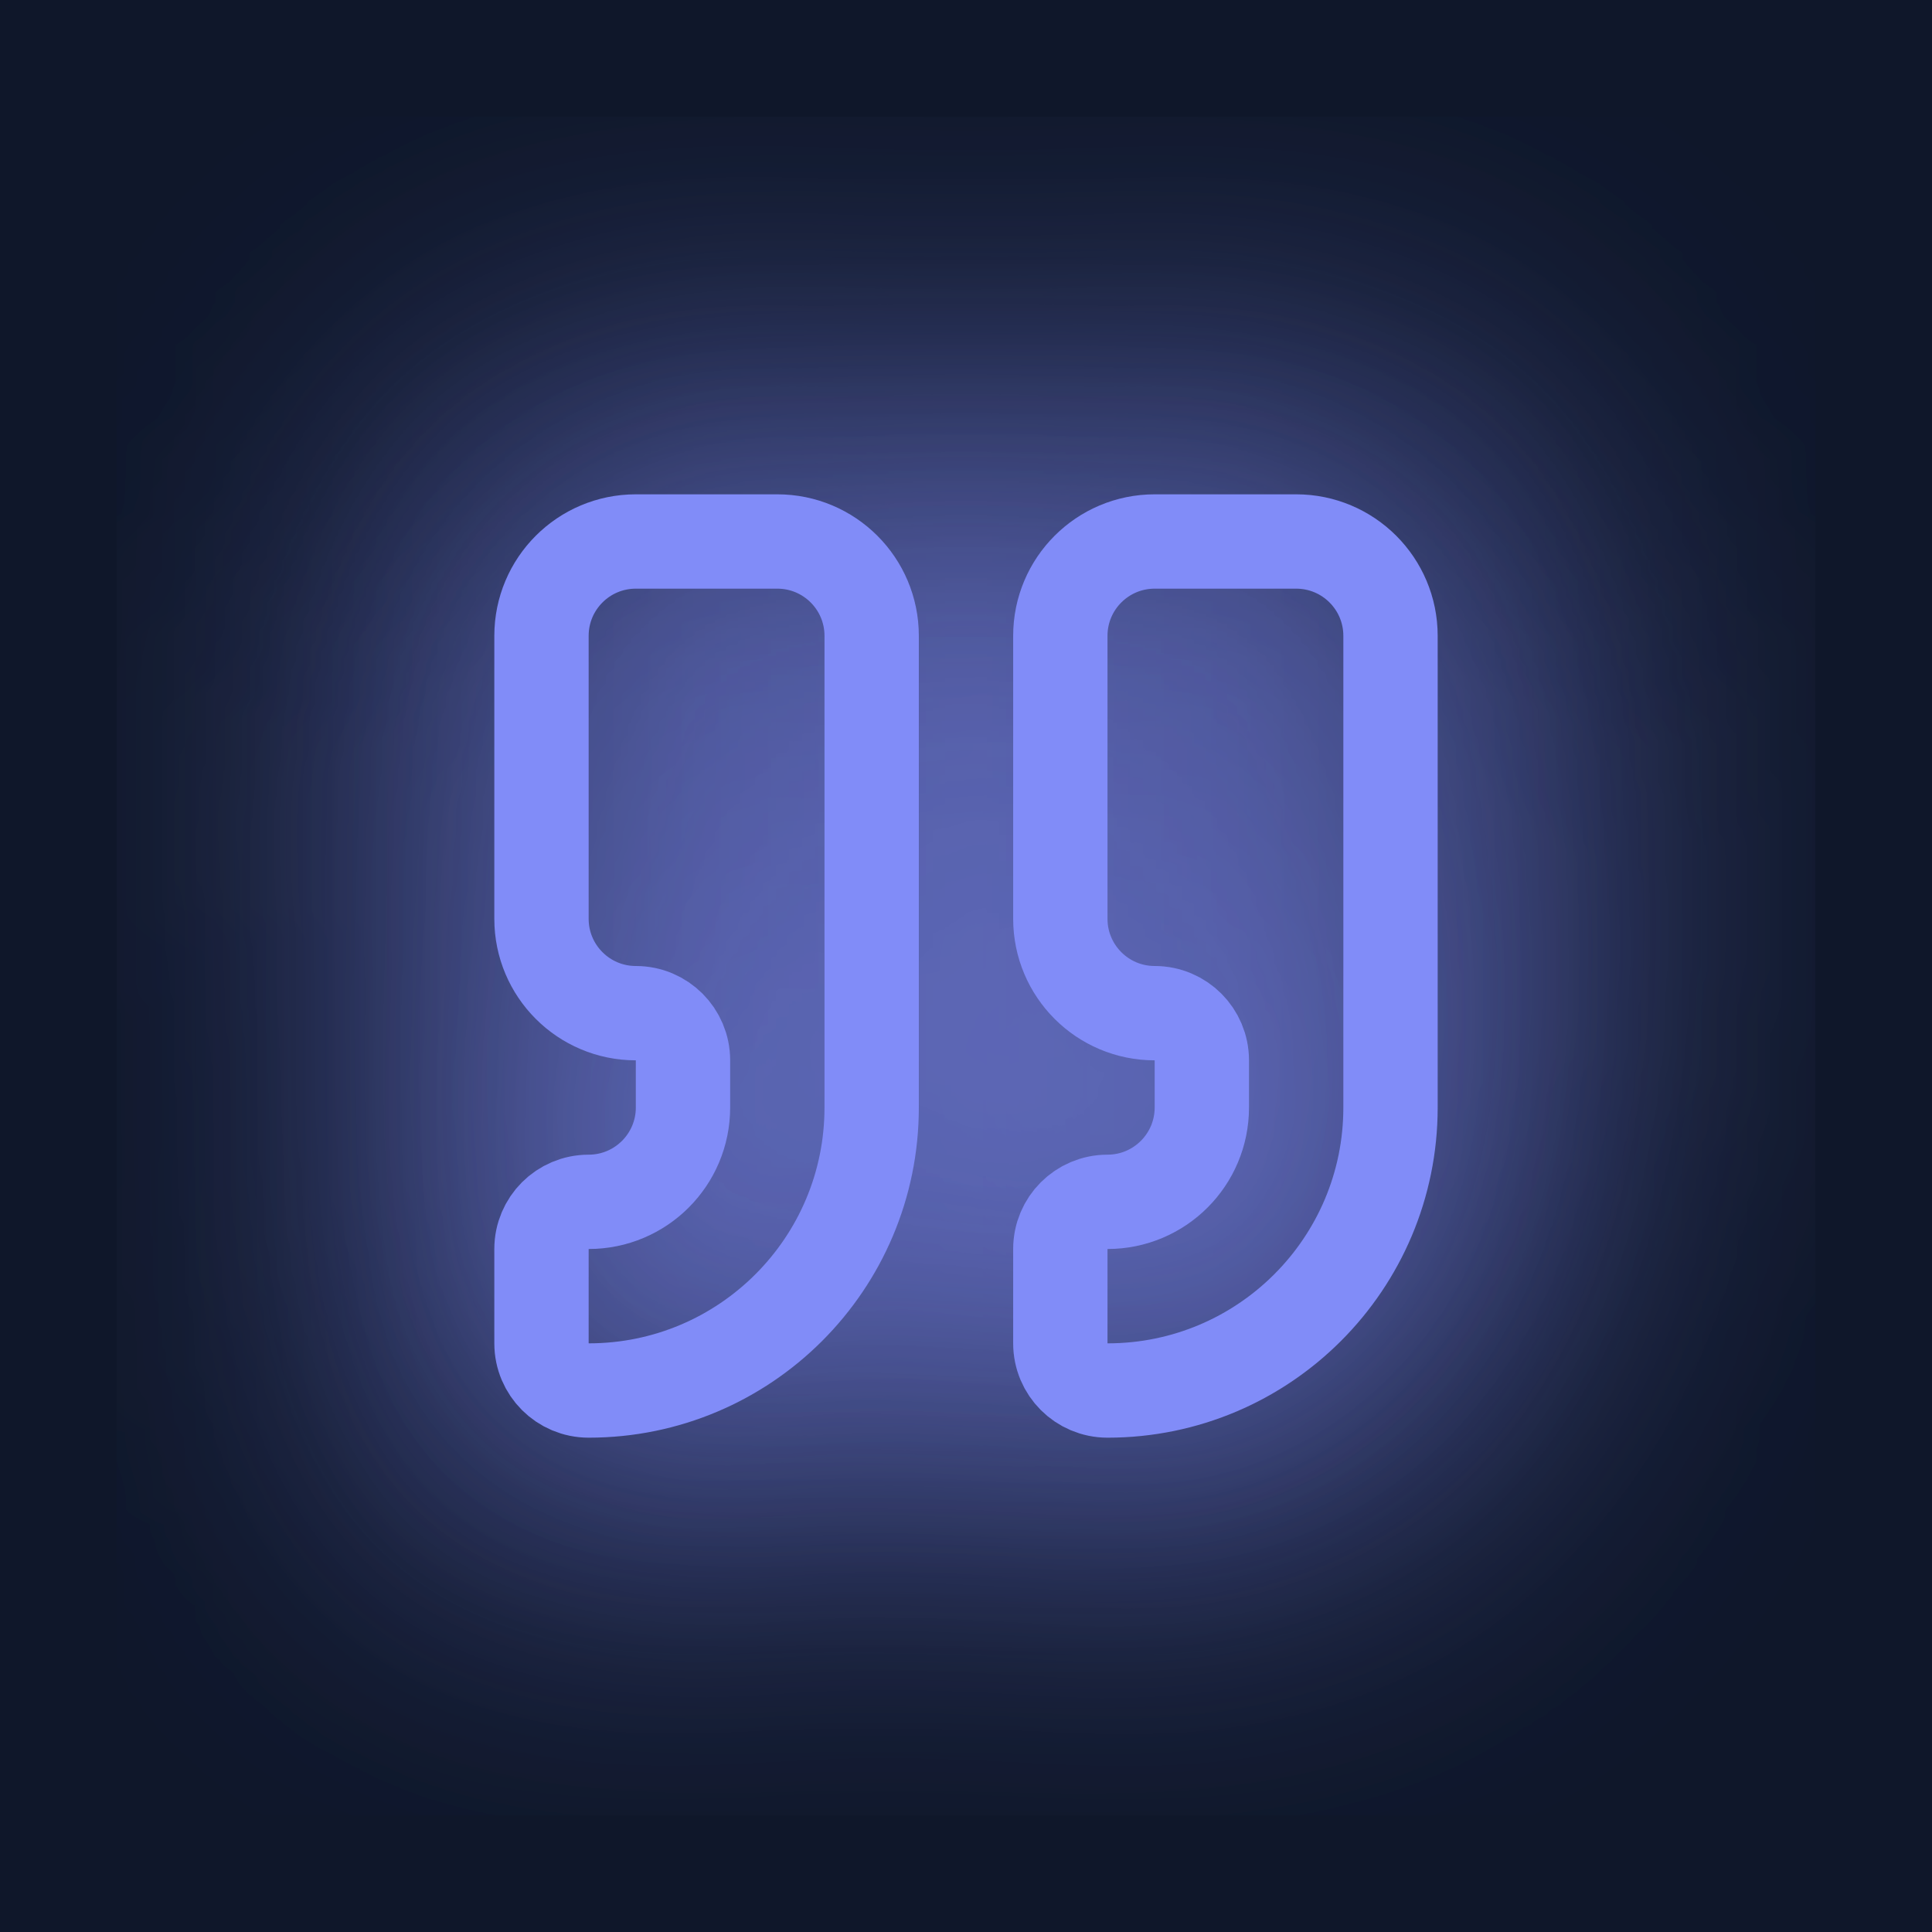
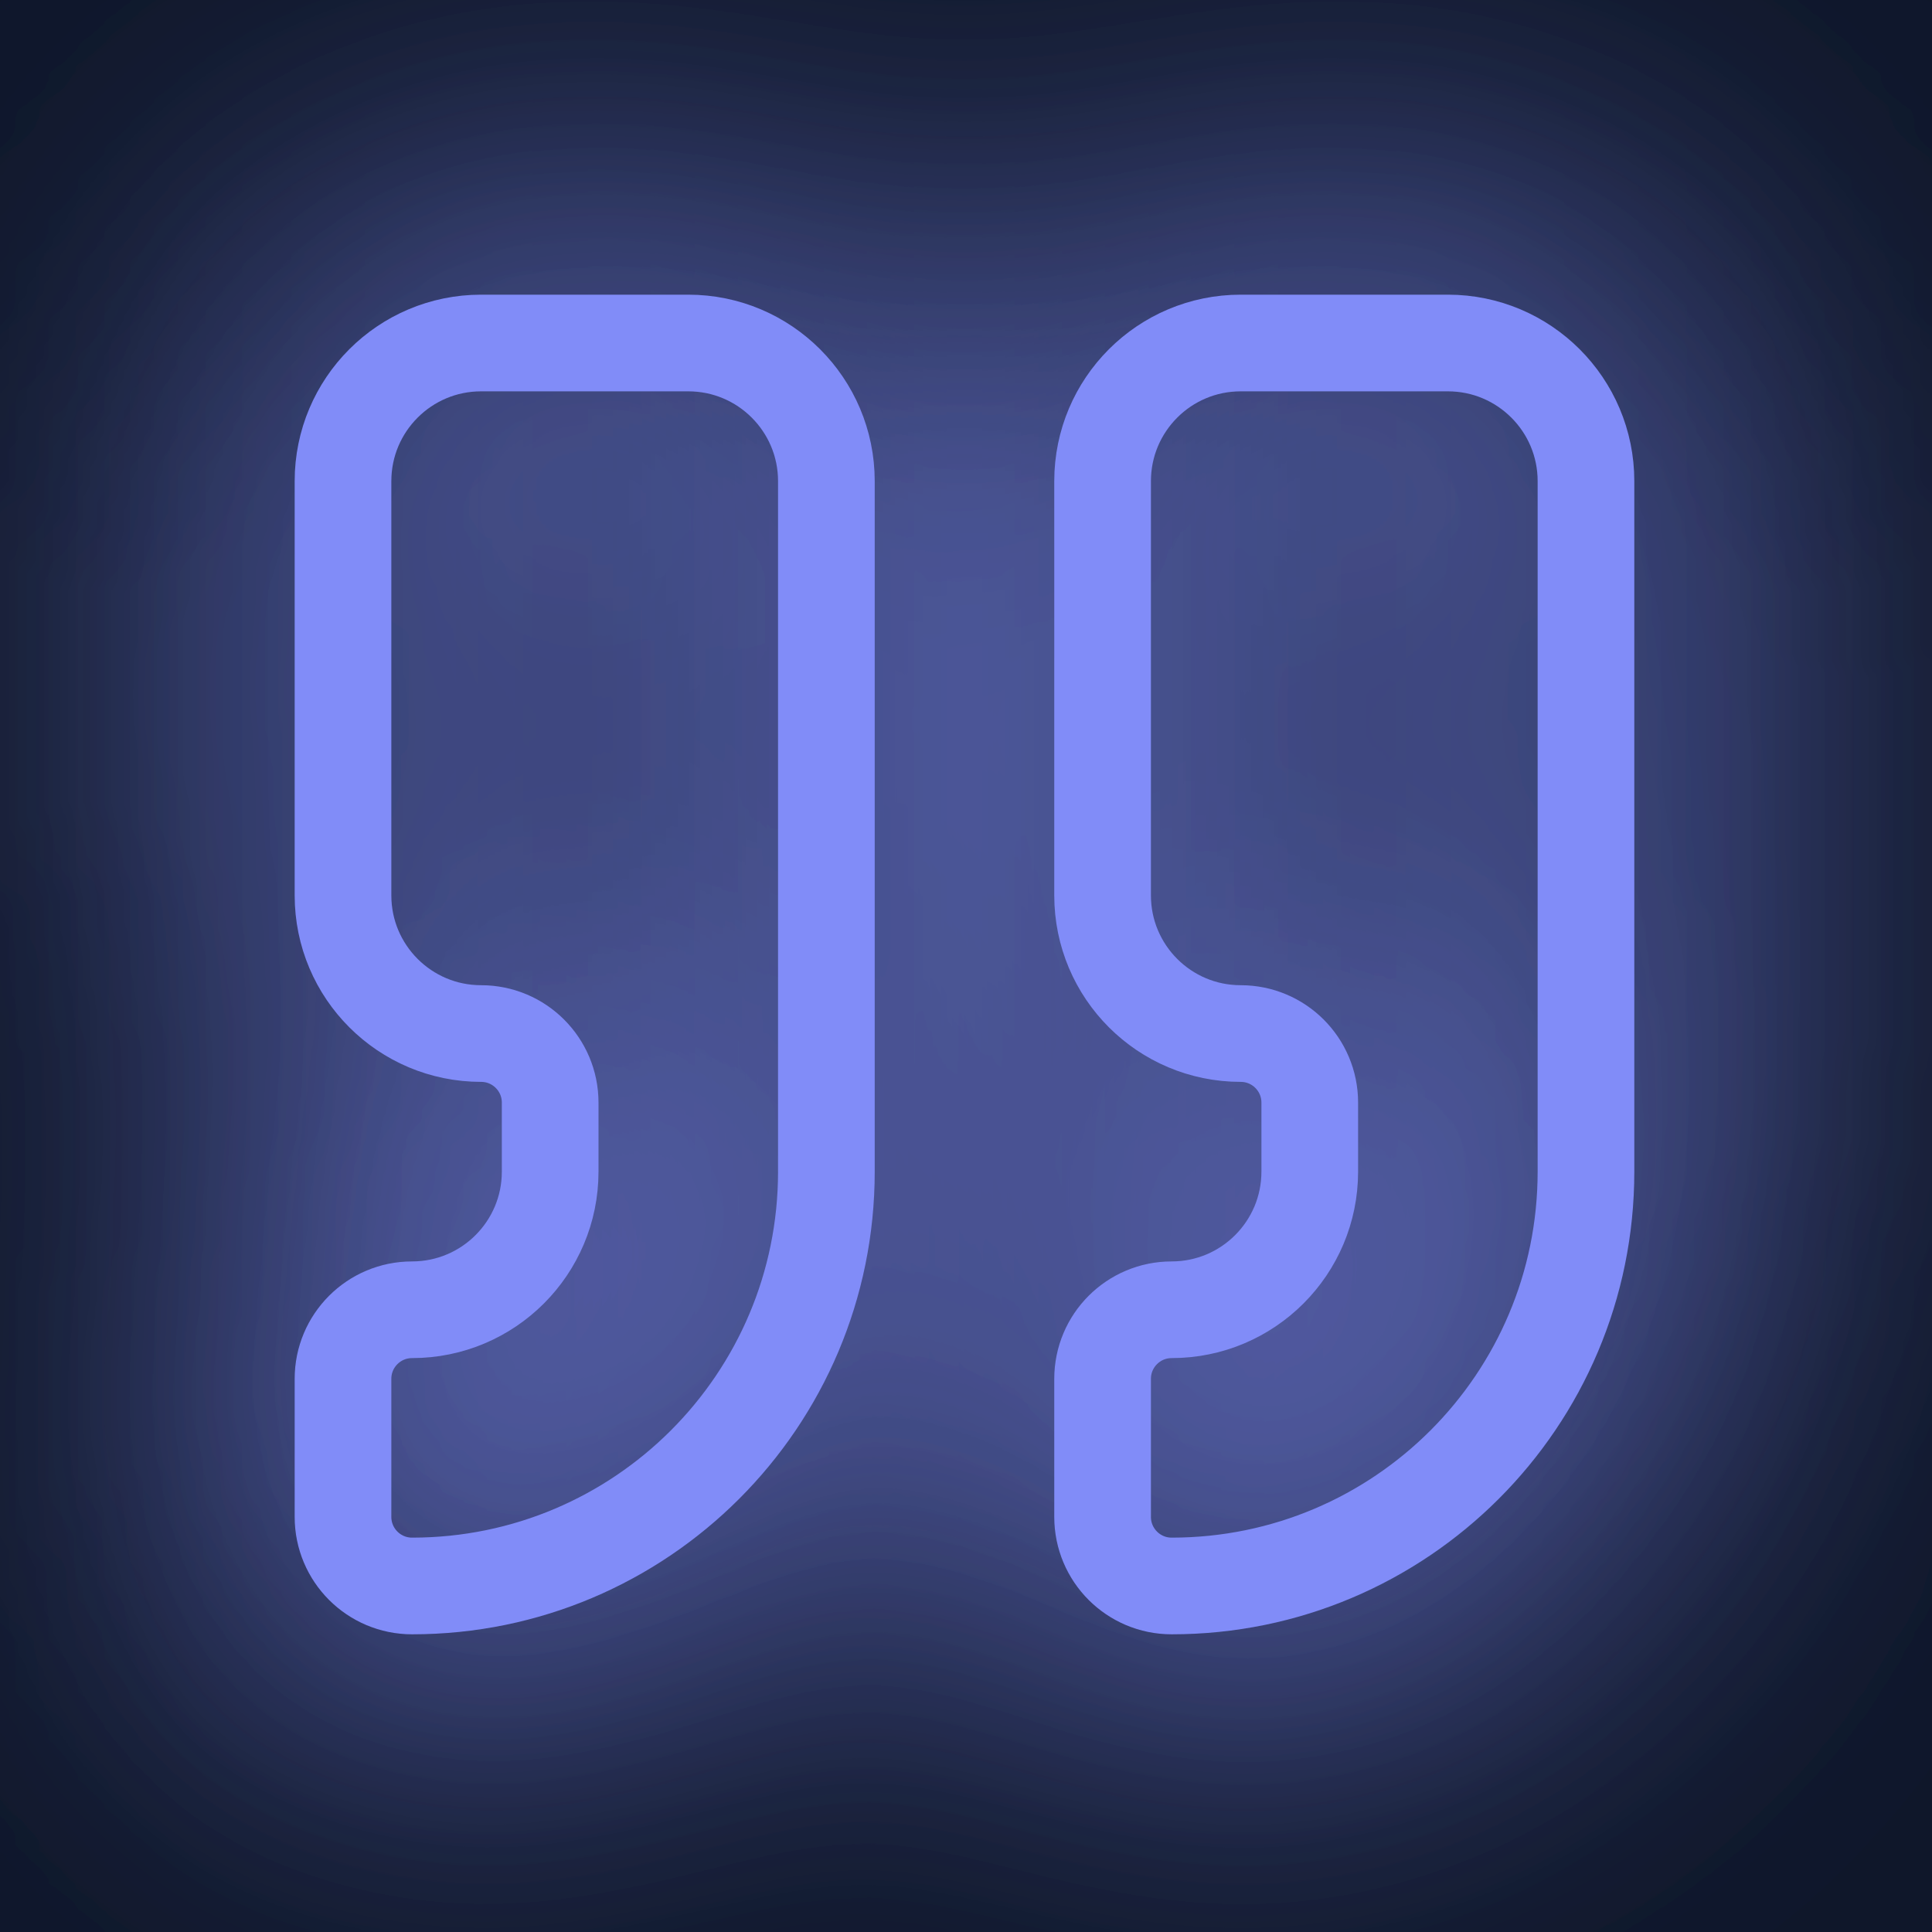
<svg xmlns="http://www.w3.org/2000/svg" width="512" height="512" viewBox="0 0 512 512" fill="none">
  <defs>
    <filter id="neonGlow" x="-50%" y="-50%" width="200%" height="200%">
-       <feGaussianBlur in="SourceGraphic" stdDeviation="8" result="blur1" />
-       <feGaussianBlur in="SourceGraphic" stdDeviation="4" result="blur2" />
+       <feGaussianBlur in="SourceGraphic" stdDeviation="6" result="blur1" />
+       <feGaussianBlur in="SourceGraphic" stdDeviation="3" result="blur2" />
      <feMerge>
        <feMergeNode in="blur1" />
        <feMergeNode in="blur2" />
        <feMergeNode in="SourceGraphic" />
      </feMerge>
    </filter>
  </defs>
  <rect width="512" height="512" fill="#0f172a" />
-   <g transform="translate(106, 106) scale(12.5)" filter="url(#neonGlow)">
-     <path d="M16 3a2 2 0 0 0-2 2v6a2 2 0 0 0 2 2 1 1 0 0 1 1 1v1a2 2 0 0 1-2 2 1 1 0 0 0-1 1v2a1 1 0 0 0 1 1 6 6 0 0 0 6-6V5a2 2 0 0 0-2-2z" stroke="#818cf8" stroke-width="2" stroke-linecap="round" stroke-linejoin="round" fill="none" />
-     <path d="M5 3a2 2 0 0 0-2 2v6a2 2 0 0 0 2 2 1 1 0 0 1 1 1v1a2 2 0 0 1-2 2 1 1 0 0 0-1 1v2a1 1 0 0 0 1 1 6 6 0 0 0 6-6V5a2 2 0 0 0-2-2z" stroke="#818cf8" stroke-width="2" stroke-linecap="round" stroke-linejoin="round" fill="none" />
+   <g transform="translate(36, 36) scale(18.3)" filter="url(#neonGlow)">
+     <path d="M16 3a2 2 0 0 0-2 2v6a2 2 0 0 0 2 2 1 1 0 0 1 1 1v1a2 2 0 0 1-2 2 1 1 0 0 0-1 1v2a1 1 0 0 0 1 1 6 6 0 0 0 6-6V5a2 2 0 0 0-2-2z" stroke="#818cf8" stroke-width="1.4" stroke-linecap="round" stroke-linejoin="round" fill="none" />
+     <path d="M5 3a2 2 0 0 0-2 2v6a2 2 0 0 0 2 2 1 1 0 0 1 1 1v1a2 2 0 0 1-2 2 1 1 0 0 0-1 1v2a1 1 0 0 0 1 1 6 6 0 0 0 6-6V5a2 2 0 0 0-2-2z" stroke="#818cf8" stroke-width="1.4" stroke-linecap="round" stroke-linejoin="round" fill="none" />
  </g>
</svg>
